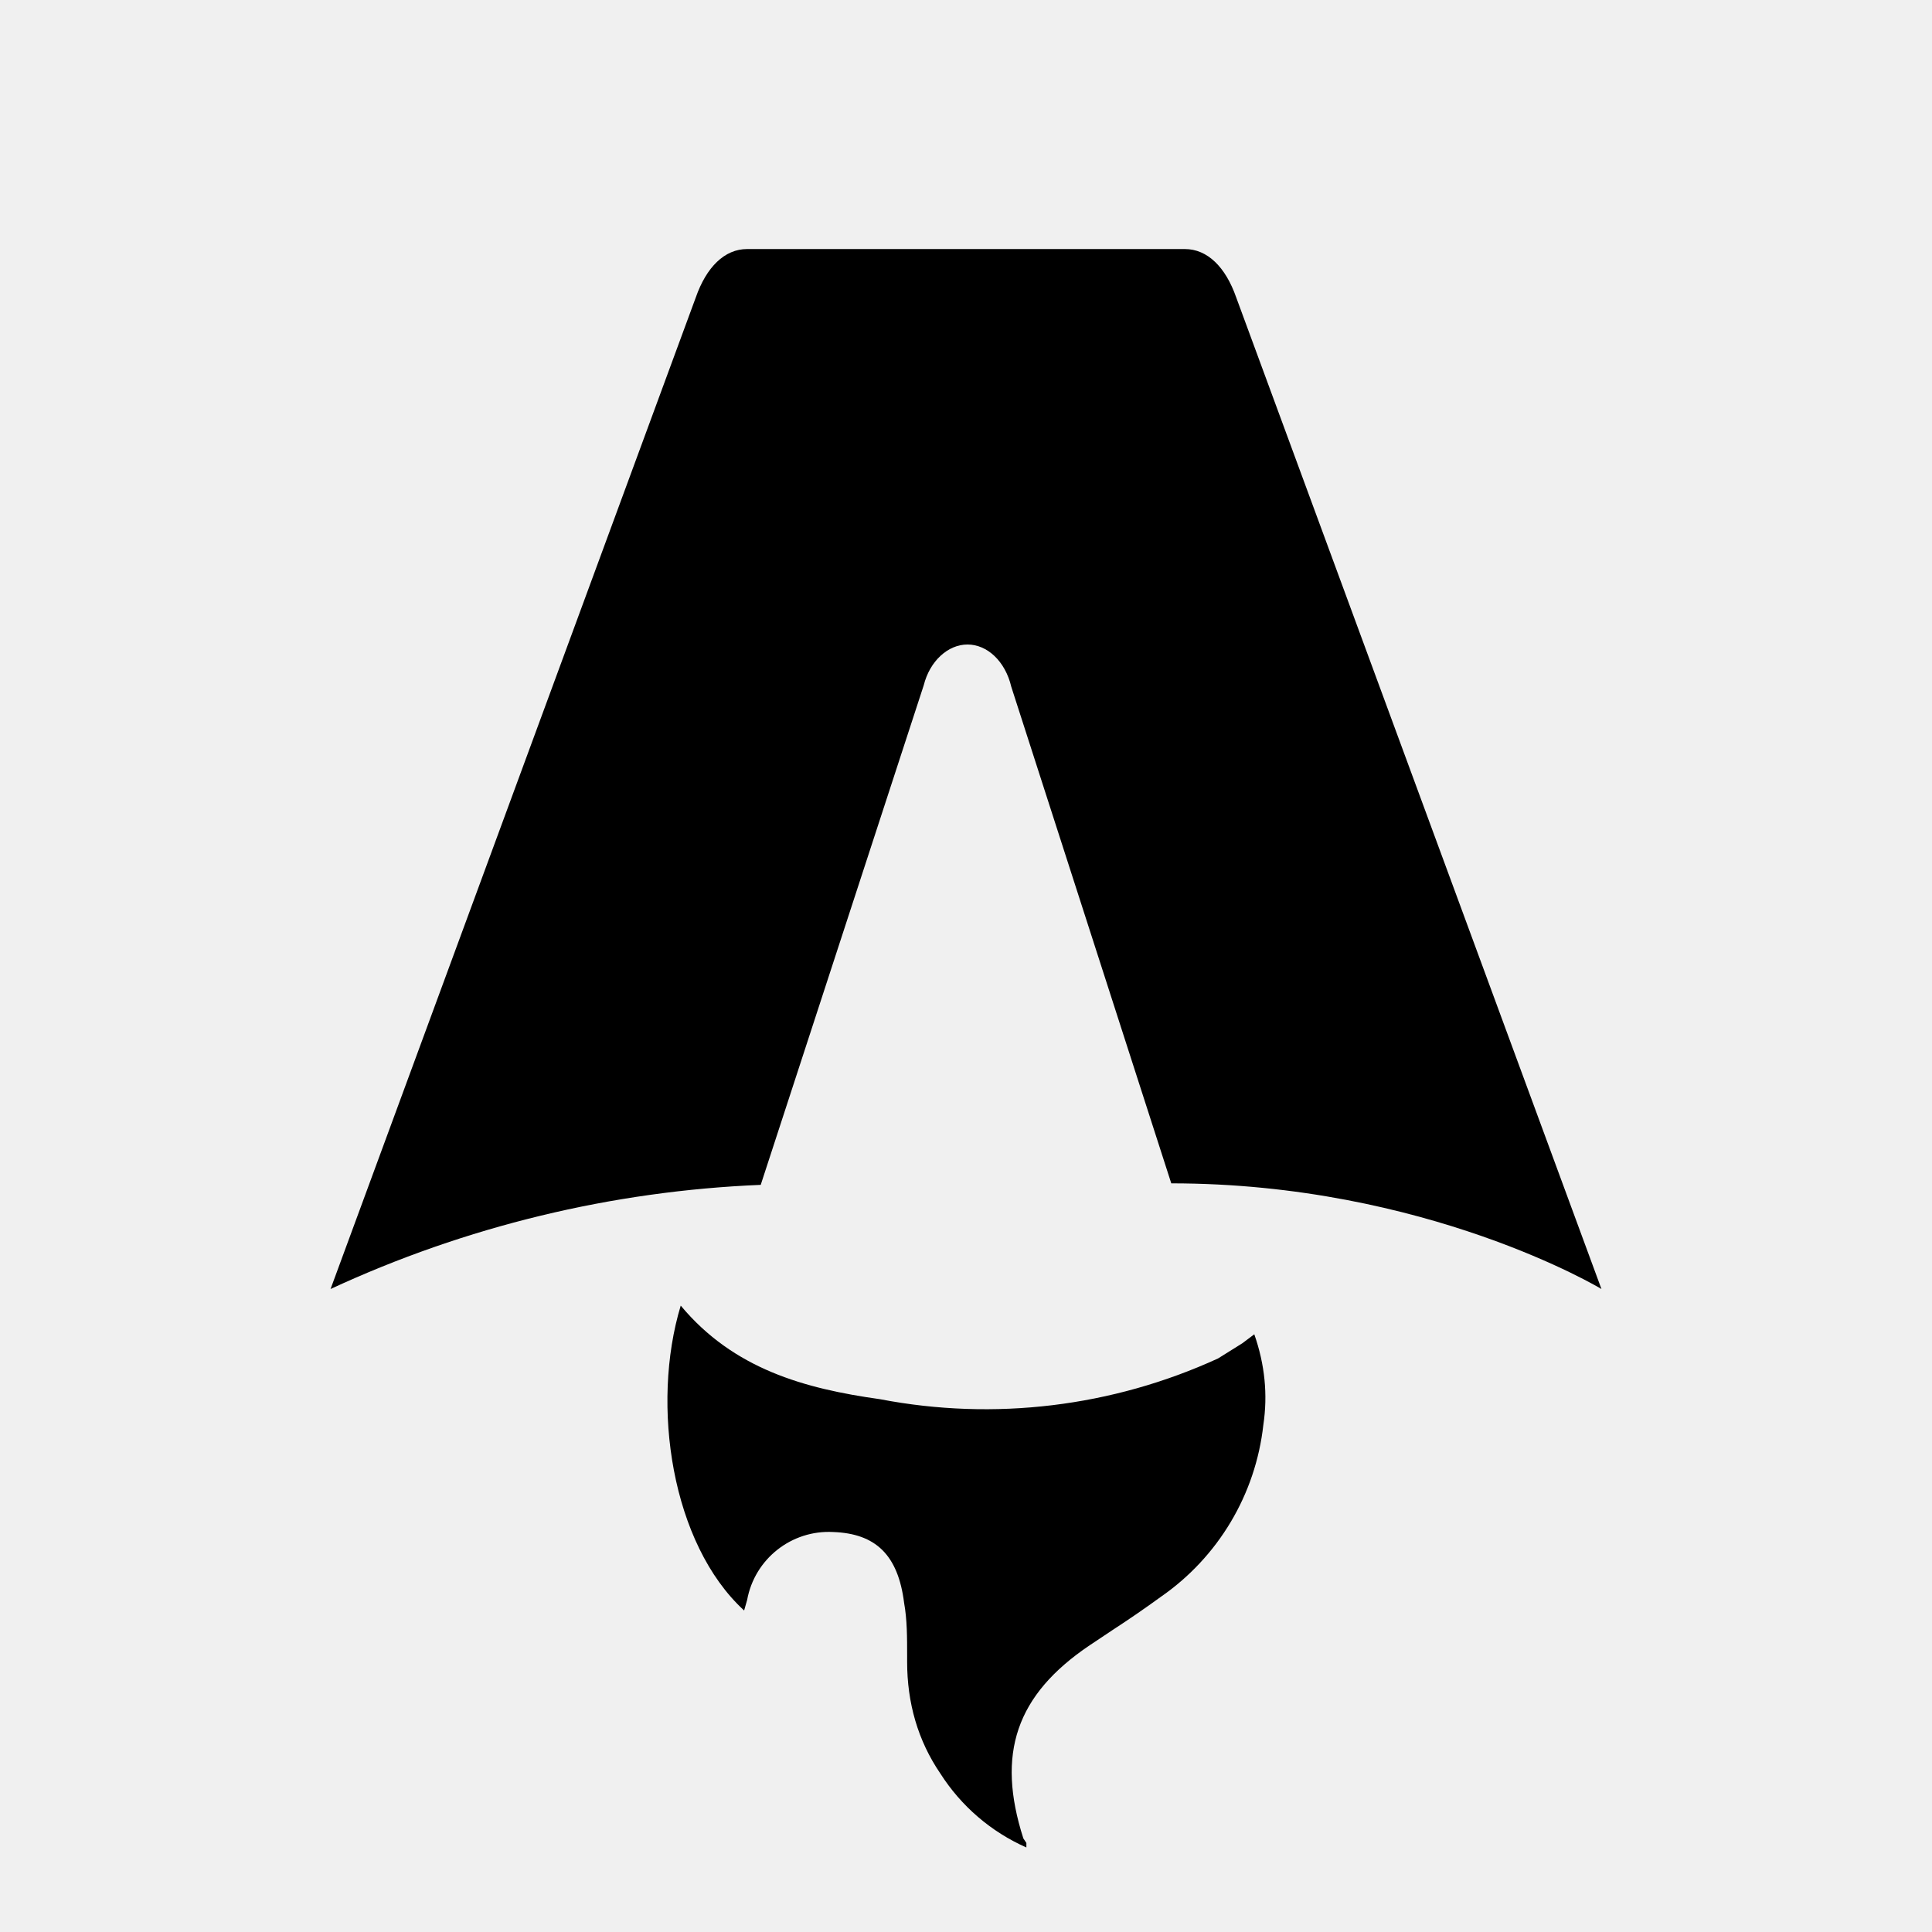
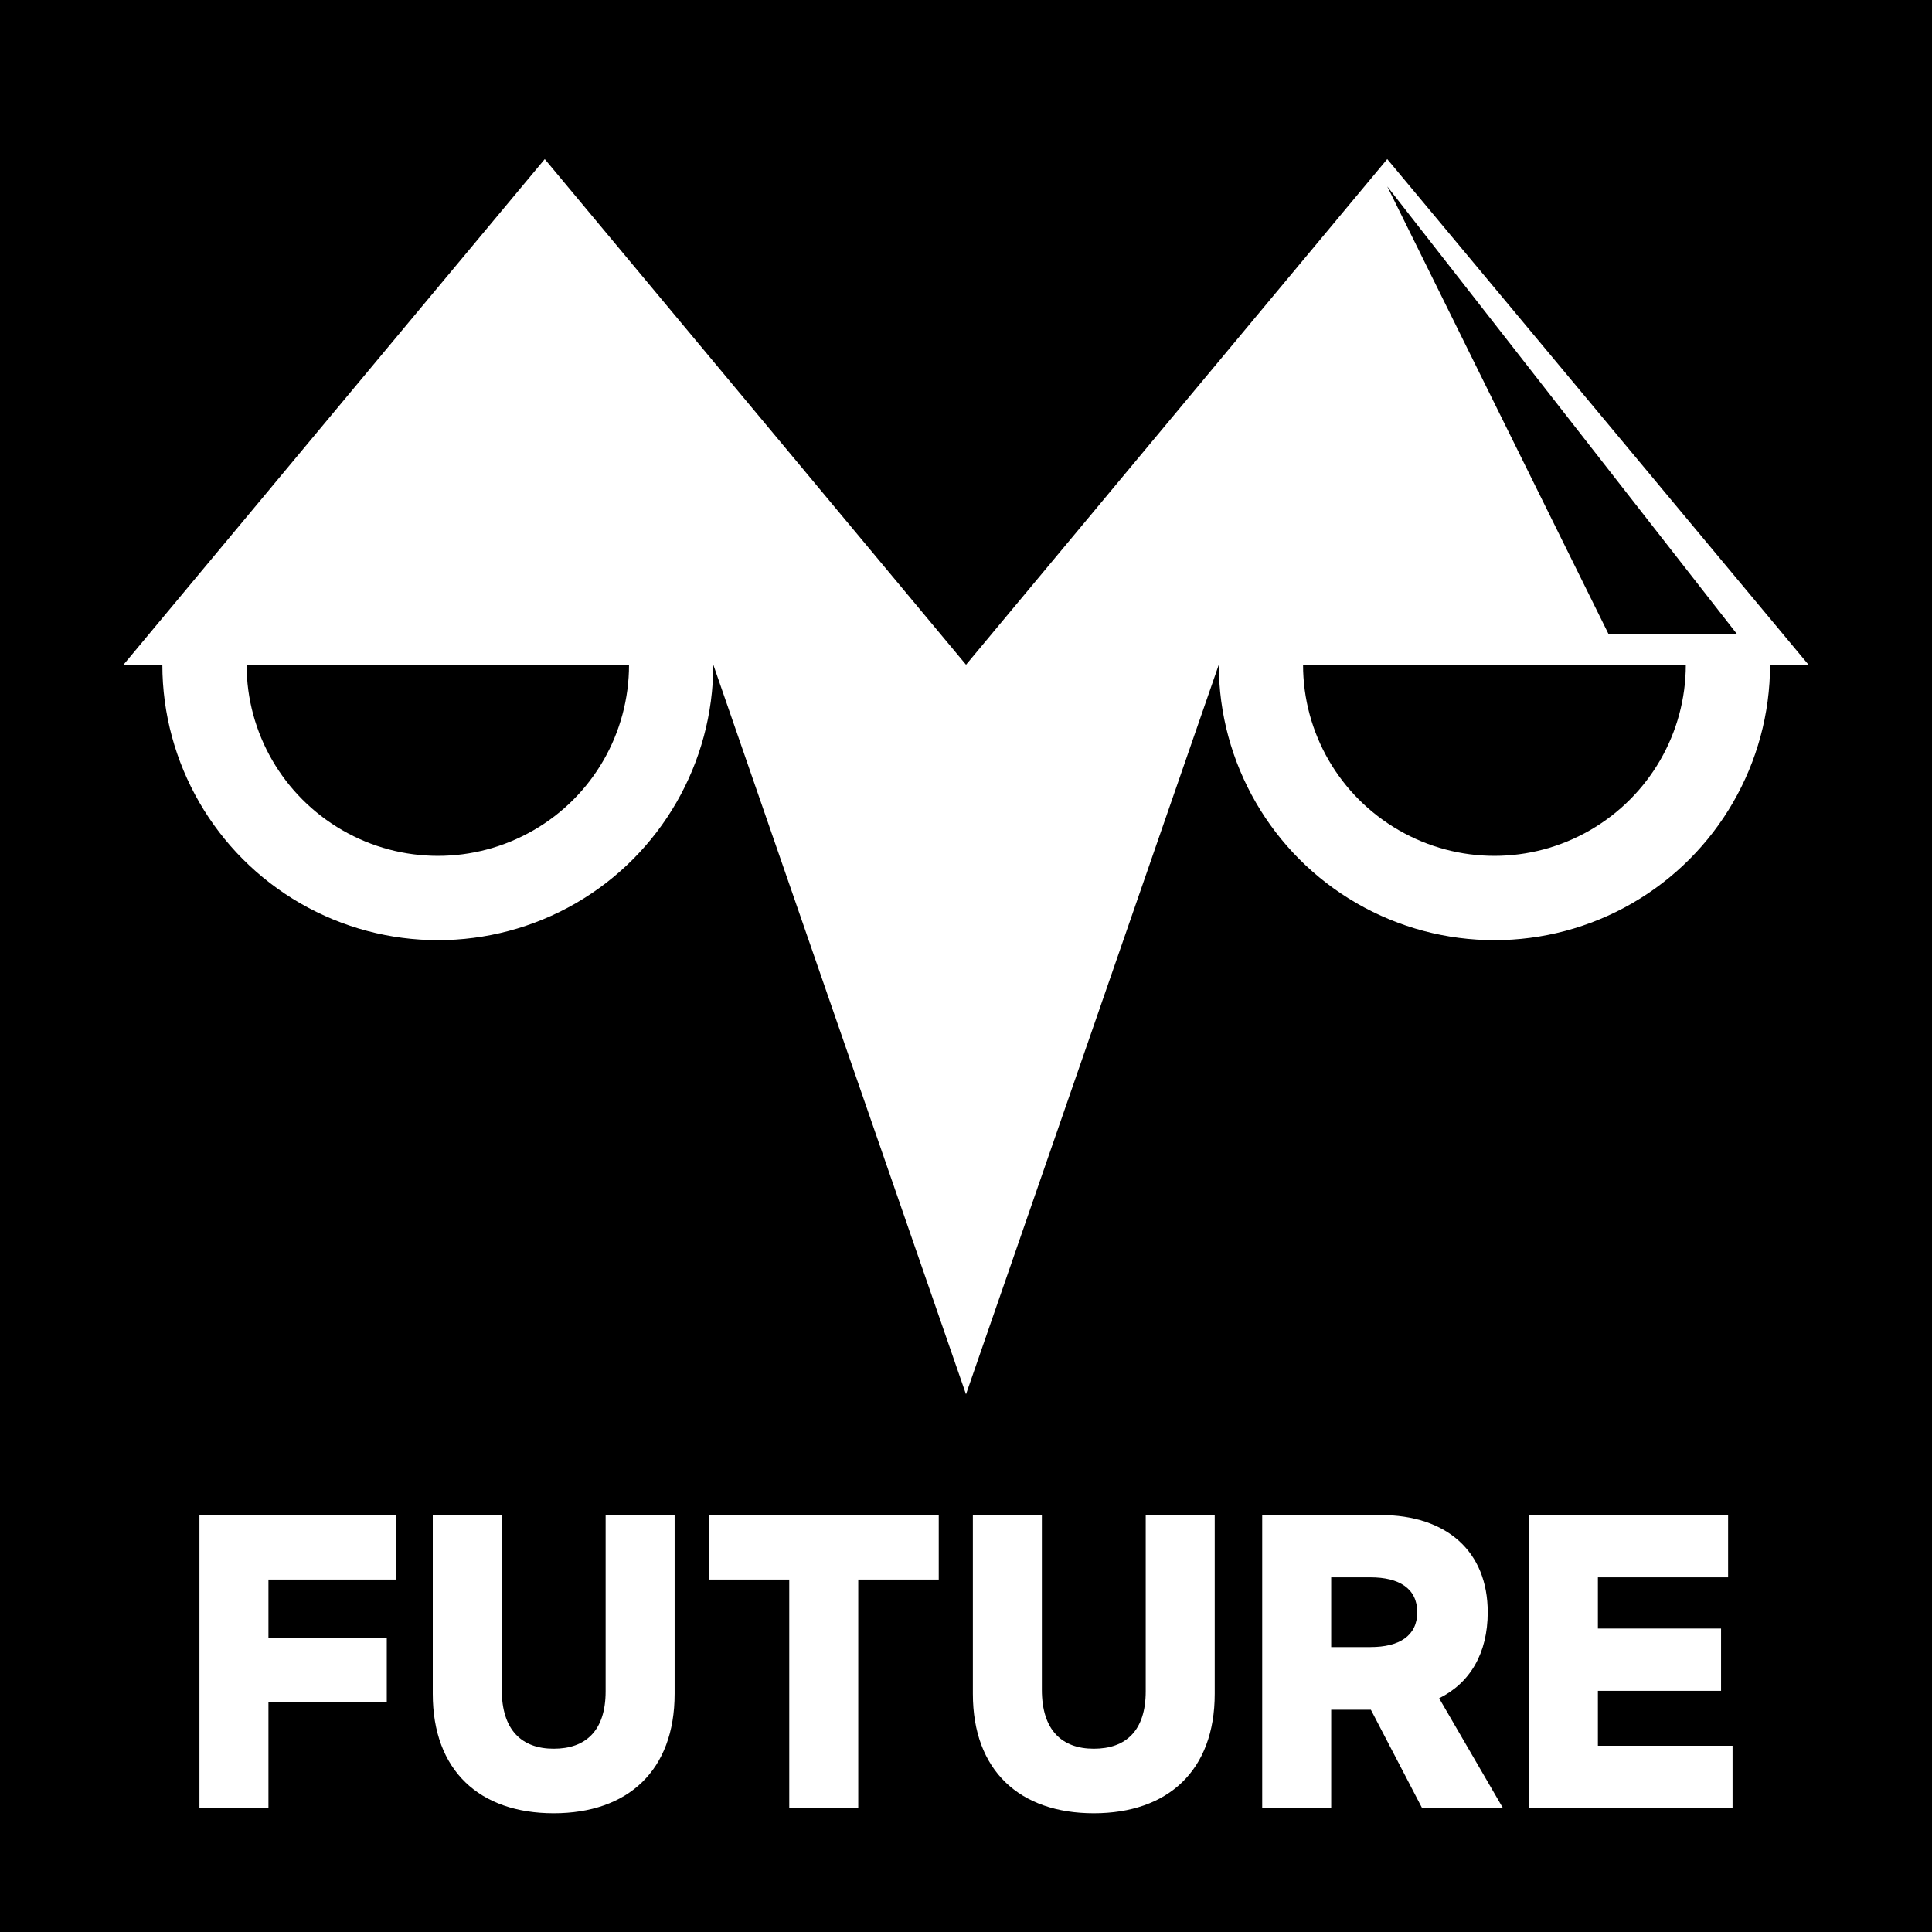
- <svg xmlns="http://www.w3.org/2000/svg" fill="none" viewBox="0 0 128 128">
-   <path d="M50.4 78.5a75.1 75.1 0 0 0-28.5 6.9l24.2-65.7c.7-2 1.9-3.2 3.4-3.2h29c1.5 0 2.7 1.2 3.4 3.2l24.2 65.7s-11.6-7-28.5-7L67 45.5c-.4-1.7-1.6-2.8-2.9-2.8-1.3 0-2.5 1.1-2.9 2.7L50.4 78.5Zm-1.1 28.2Zm-4.2-20.2c-2 6.6-.6 15.8 4.2 20.2a17.5 17.5 0 0 1 .2-.7 5.5 5.5 0 0 1 5.7-4.5c2.8.1 4.3 1.5 4.7 4.7.2 1.1.2 2.3.2 3.5v.4c0 2.7.7 5.2 2.2 7.4a13 13 0 0 0 5.7 4.9v-.3l-.2-.3c-1.8-5.6-.5-9.5 4.4-12.8l1.5-1a73 73 0 0 0 3.2-2.2 16 16 0 0 0 6.8-11.4c.3-2 .1-4-.6-6l-.8.6-1.6 1a37 37 0 0 1-22.4 2.7c-5-.7-9.7-2-13.2-6.2Z" />
-   <style>
-         path { fill: #000; }
-         @media (prefers-color-scheme: dark) {
-             path { fill: #FFF; }
-         }
-     </style>
+ <svg xmlns="http://www.w3.org/2000/svg" width="400" height="400">
+   <path d="M0 0h400v400H0z" />
+   <path fill="#fff" d="M89.612 143.615c0 20.364 10.915 39.219 28.551 49.401 17.636 10.182 39.397 10.182 57.033 0 17.636-10.182 28.482-29.037 28.482-49.401h-17.444c0 14.16-7.498 27.194-19.761 34.274-12.263 7.08-27.326 7.08-39.589 0-12.263-7.08-19.829-20.114-19.829-34.274zm218.728 0c-0 20.364 10.915 39.219 28.551 49.401 17.636 10.182 39.397 10.182 57.033 0 17.636-10.182 28.55-29.037 28.55-49.401h-17.444c0 14.16-7.566 27.194-19.829 34.274-12.263 7.08-27.326 7.08-39.589 0-12.263-7.08-19.829-20.114-19.829-34.274zM168.786 38.939l-43.615 52.338-43.599 52.338H203.678l26.153 75.53 26.169 75.53 26.169-75.53 26.169-75.53h122.09L386.829 91.277l-43.615-52.338-43.599 52.338-43.599 52.338h-.016l-43.599-52.338Zm174.428 5.651 72.474 92.769H389.073Z" color="#000" style="-inkscape-stroke:none" transform="translate(-56 -6)" />
+   <path fill="#fff" d="M111.578 358.453h24.499v-13.363h-24.499v-12.058h26.342v-13.363H97.293v60.672h14.285zm59.059 9.6c-6.605 0-10.752-3.84-10.752-12.211v-36.173h-14.285v37.018c0 15.898 9.677 24.73 25.037 24.73s25.037-8.832 25.037-24.73v-37.018h-14.285v36.48c0 8.218-4.147 11.904-10.752 11.904zm63.053 12.288v-47.309h16.666v-13.363h-47.616v13.363h16.666v47.309zm48.768-12.288c-6.605 0-10.752-3.84-10.752-12.211v-36.173h-14.285v37.018c0 15.898 9.677 24.73 25.037 24.73s25.037-8.832 25.037-24.73v-37.018h-14.285v36.48c0 8.218-4.147 11.904-10.752 11.904zm84.71 12.288-13.21-22.733c6.374-3.149 10.061-9.293 10.061-17.818 0-12.595-8.525-20.122-22.195-20.122h-24.499v60.672h14.285v-20.352h8.218l10.598 20.352zm-27.418-47.77c5.914 0 9.677 2.304 9.677 7.219 0 4.915-3.763 7.219-9.677 7.219h-8.141v-14.438zm47.078 23.501h25.498v-12.902h-25.498v-10.598h26.957v-12.902h-41.242v60.672h42.163v-12.902h-27.878z" aria-label="FUTURE" font-family="MiSans" font-size="96" font-weight="700" style="-inkscape-font-specification:'MiSans Bold';white-space:pre" transform="translate(-56 -6)" />
</svg>
